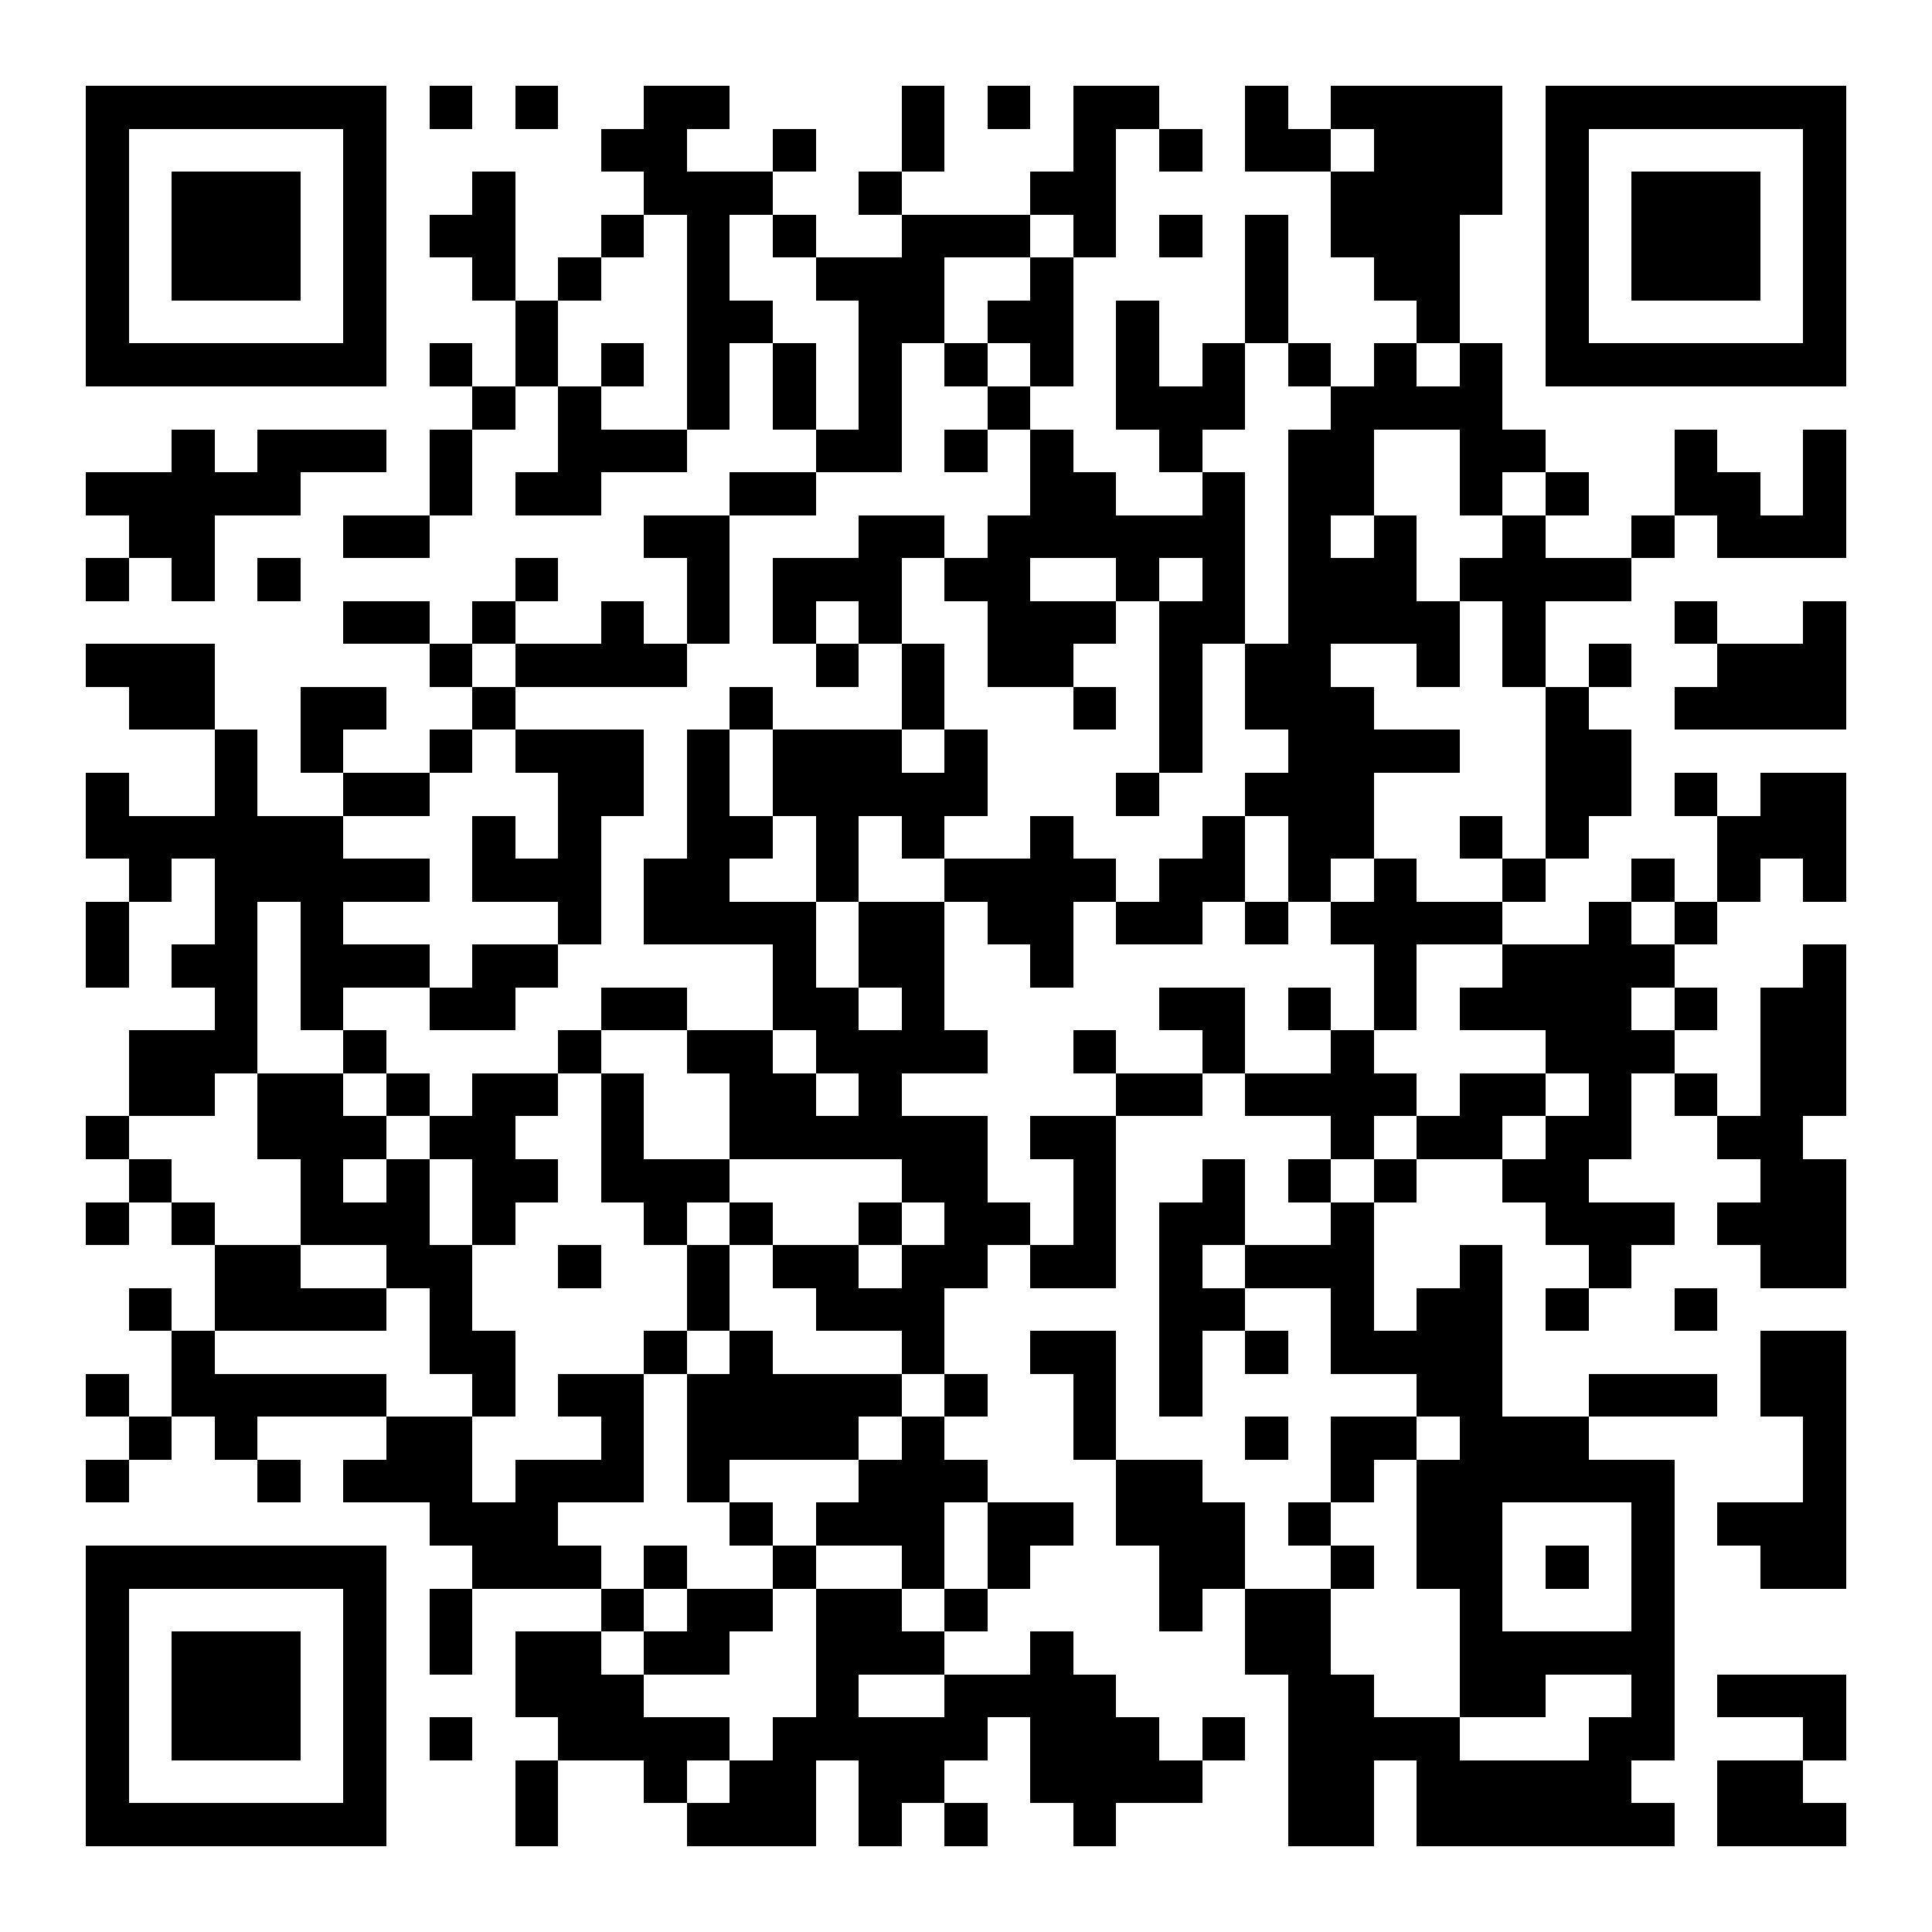
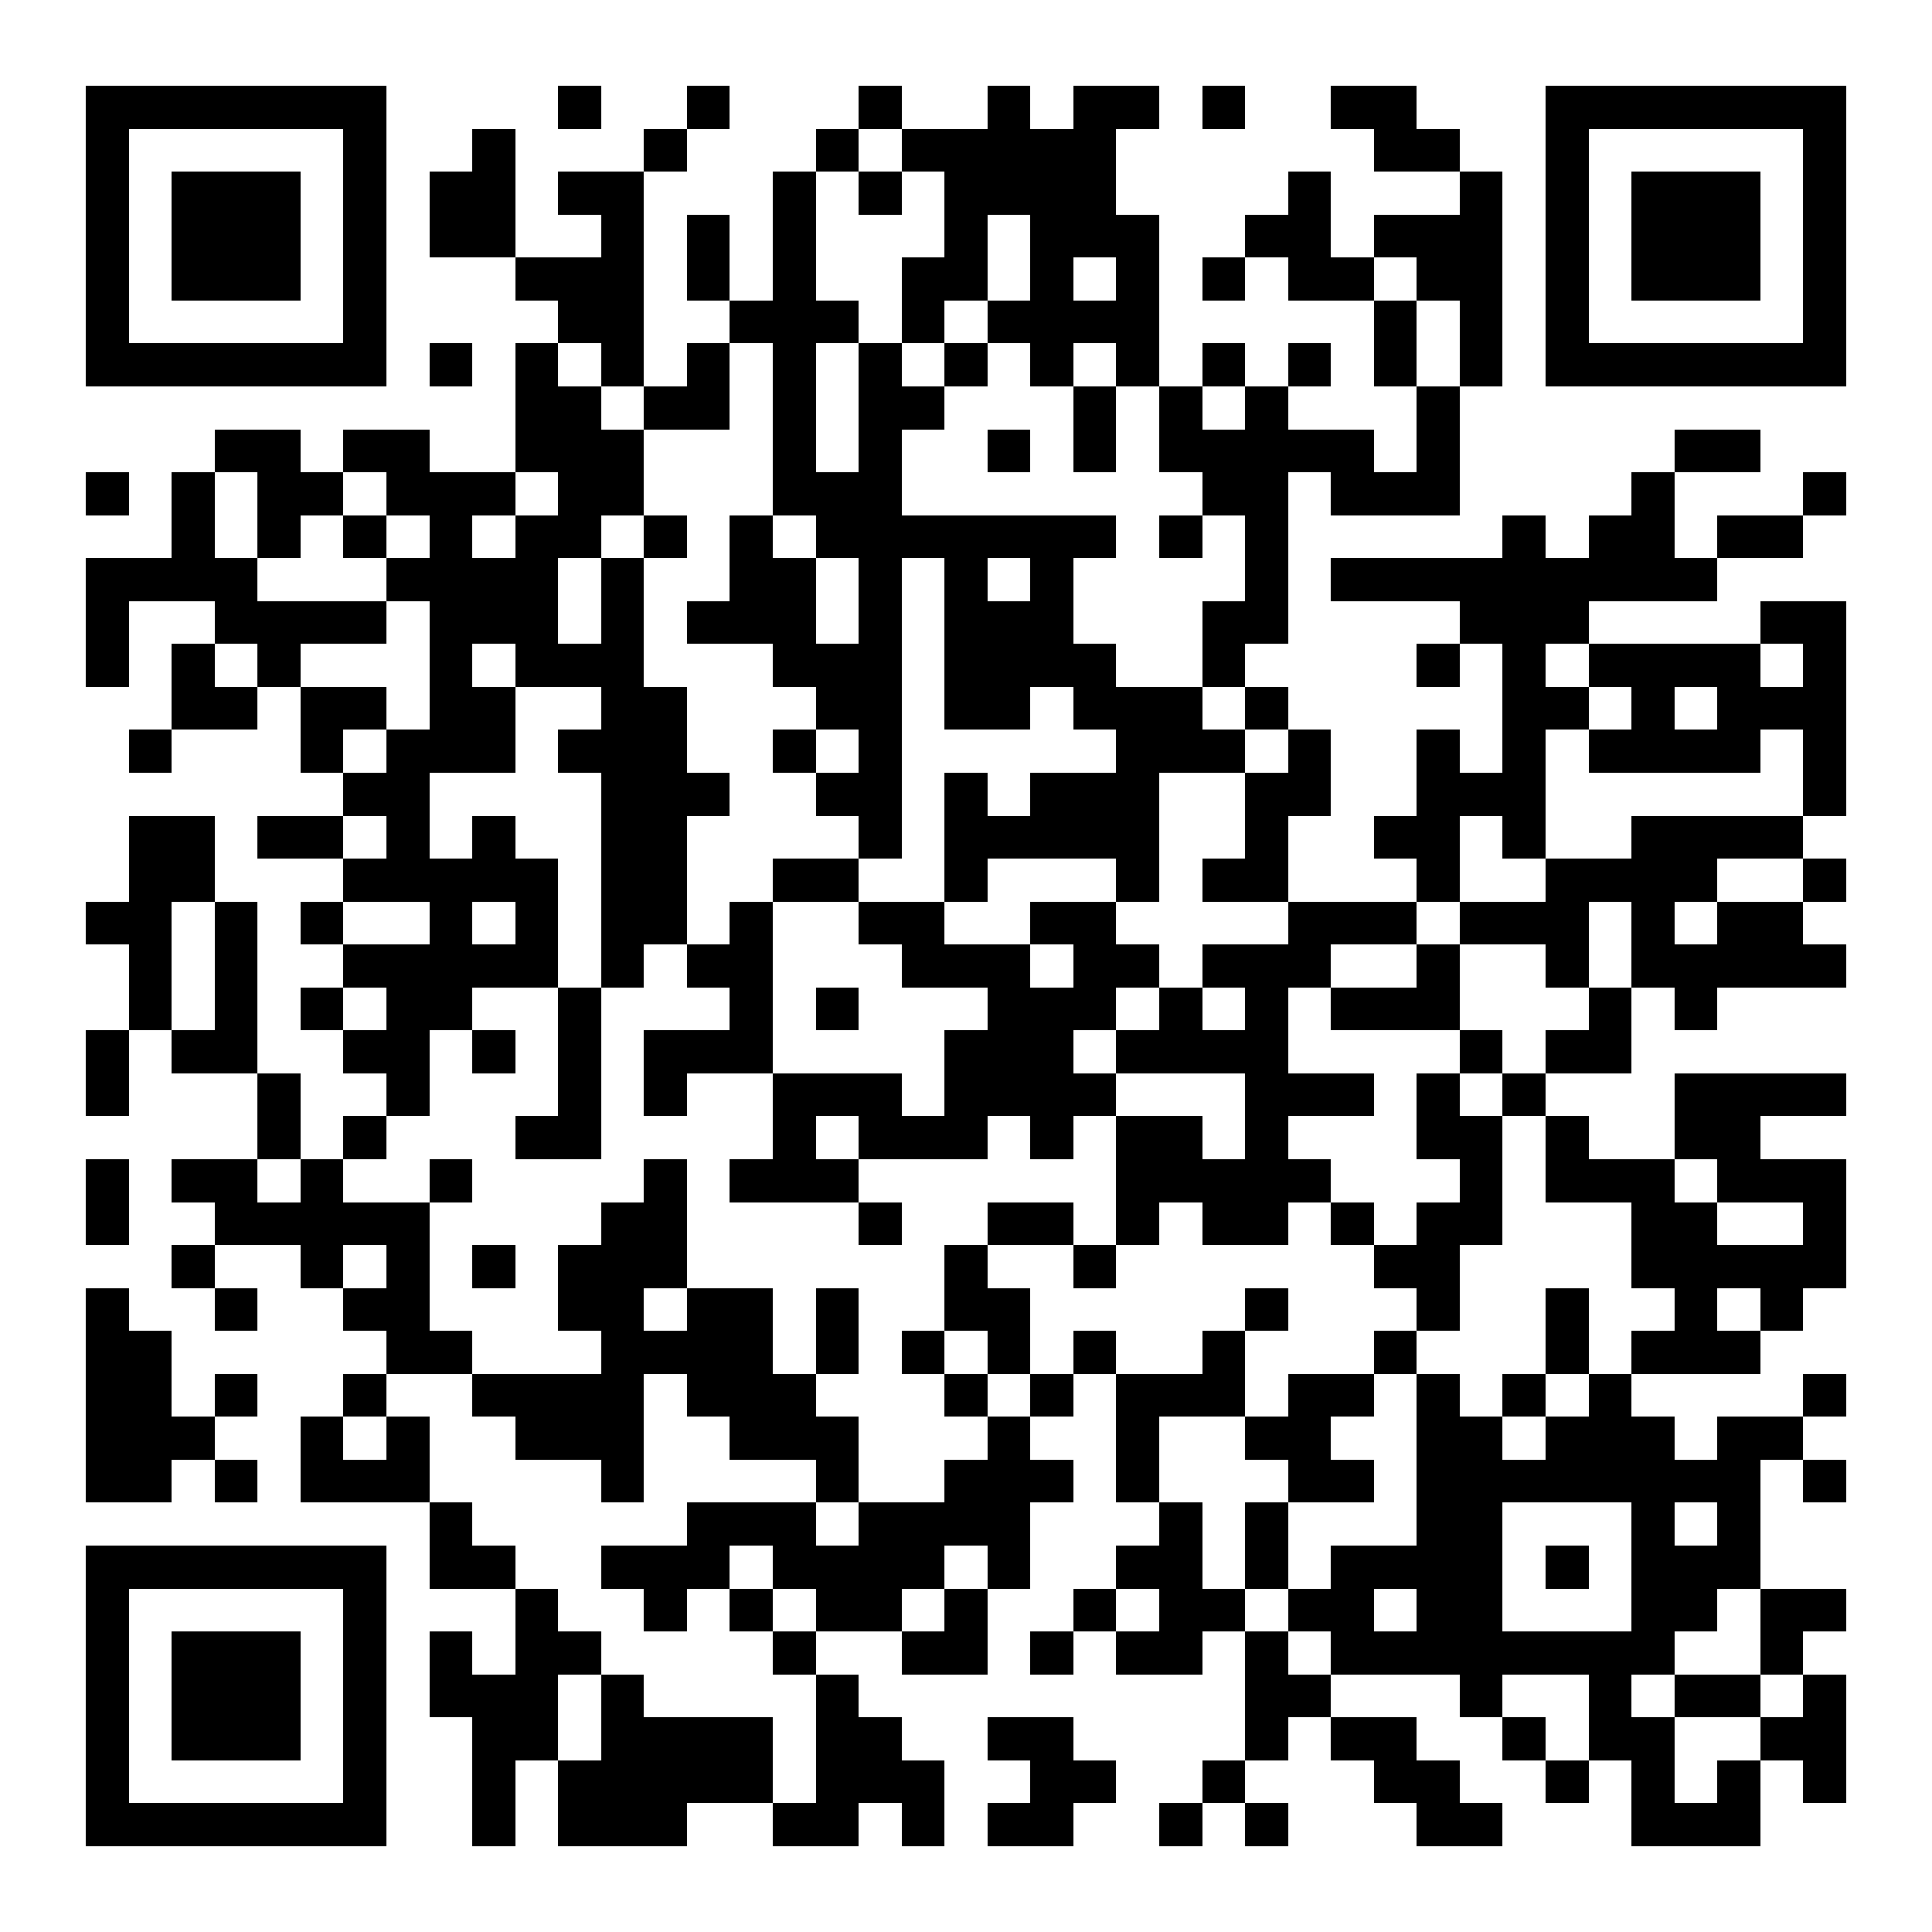
<svg xmlns="http://www.w3.org/2000/svg" width="1200" height="1200" viewBox="0 0 45 45" shape-rendering="crispEdges">
  <path fill="#FFFFFF" d="M0 0h45v45H0z" />
-   <path stroke="#000000" d="M2 2.5h7m1 0h1m1 0h1m2 0h2m4 0h1m1 0h1m1 0h2m2 0h1m1 0h4m1 0h7M2 3.5h1m5 0h1m5 0h2m2 0h1m2 0h1m3 0h1m1 0h1m1 0h2m1 0h3m1 0h1m5 0h1M2 4.5h1m1 0h3m1 0h1m2 0h1m3 0h3m2 0h1m3 0h2m5 0h4m1 0h1m1 0h3m1 0h1M2 5.5h1m1 0h3m1 0h1m1 0h2m2 0h1m1 0h1m1 0h1m2 0h3m1 0h1m1 0h1m1 0h1m1 0h3m2 0h1m1 0h3m1 0h1M2 6.5h1m1 0h3m1 0h1m2 0h1m1 0h1m2 0h1m2 0h3m2 0h1m4 0h1m2 0h2m2 0h1m1 0h3m1 0h1M2 7.5h1m5 0h1m3 0h1m3 0h2m2 0h2m1 0h2m1 0h1m2 0h1m3 0h1m2 0h1m5 0h1M2 8.5h7m1 0h1m1 0h1m1 0h1m1 0h1m1 0h1m1 0h1m1 0h1m1 0h1m1 0h1m1 0h1m1 0h1m1 0h1m1 0h1m1 0h7M11 9.5h1m1 0h1m2 0h1m1 0h1m1 0h1m2 0h1m2 0h3m2 0h4M4 10.5h1m1 0h3m1 0h1m2 0h3m3 0h2m1 0h1m1 0h1m2 0h1m2 0h2m2 0h2m3 0h1m2 0h1M2 11.5h5m3 0h1m1 0h2m3 0h2m5 0h2m2 0h1m1 0h2m2 0h1m1 0h1m2 0h2m1 0h1M3 12.5h2m3 0h2m5 0h2m3 0h2m1 0h6m1 0h1m1 0h1m2 0h1m2 0h1m1 0h3M2 13.5h1m1 0h1m1 0h1m5 0h1m3 0h1m1 0h3m1 0h2m2 0h1m1 0h1m1 0h3m1 0h4M8 14.5h2m1 0h1m2 0h1m1 0h1m1 0h1m1 0h1m2 0h3m1 0h2m1 0h4m1 0h1m3 0h1m2 0h1M2 15.5h3m5 0h1m1 0h4m3 0h1m1 0h1m1 0h2m2 0h1m1 0h2m2 0h1m1 0h1m1 0h1m2 0h3M3 16.5h2m2 0h2m2 0h1m5 0h1m3 0h1m3 0h1m1 0h1m1 0h3m4 0h1m2 0h4M5 17.5h1m1 0h1m2 0h1m1 0h3m1 0h1m1 0h3m1 0h1m4 0h1m2 0h4m2 0h2M2 18.5h1m2 0h1m2 0h2m3 0h2m1 0h1m1 0h5m3 0h1m2 0h3m4 0h2m1 0h1m1 0h2M2 19.5h6m3 0h1m1 0h1m2 0h2m1 0h1m1 0h1m2 0h1m3 0h1m1 0h2m2 0h1m1 0h1m3 0h3M3 20.5h1m1 0h5m1 0h3m1 0h2m2 0h1m2 0h4m1 0h2m1 0h1m1 0h1m2 0h1m2 0h1m1 0h1m1 0h1M2 21.5h1m2 0h1m1 0h1m5 0h1m1 0h4m1 0h2m1 0h2m1 0h2m1 0h1m1 0h4m2 0h1m1 0h1M2 22.5h1m1 0h2m1 0h3m1 0h2m5 0h1m1 0h2m2 0h1m7 0h1m2 0h4m3 0h1M5 23.5h1m1 0h1m2 0h2m2 0h2m2 0h2m1 0h1m5 0h2m1 0h1m1 0h1m1 0h4m1 0h1m1 0h2M3 24.5h3m2 0h1m4 0h1m2 0h2m1 0h4m2 0h1m2 0h1m2 0h1m4 0h3m2 0h2M3 25.5h2m1 0h2m1 0h1m1 0h2m1 0h1m2 0h2m1 0h1m5 0h2m1 0h4m1 0h2m1 0h1m1 0h1m1 0h2M2 26.5h1m3 0h3m1 0h2m2 0h1m2 0h6m1 0h2m5 0h1m1 0h2m1 0h2m2 0h2M3 27.5h1m3 0h1m1 0h1m1 0h2m1 0h3m4 0h2m2 0h1m2 0h1m1 0h1m1 0h1m2 0h2m4 0h2M2 28.5h1m1 0h1m2 0h3m1 0h1m3 0h1m1 0h1m2 0h1m1 0h2m1 0h1m1 0h2m2 0h1m4 0h3m1 0h3M5 29.5h2m2 0h2m2 0h1m2 0h1m1 0h2m1 0h2m1 0h2m1 0h1m1 0h3m2 0h1m2 0h1m3 0h2M3 30.5h1m1 0h4m1 0h1m5 0h1m2 0h3m5 0h2m2 0h1m1 0h2m1 0h1m2 0h1M4 31.5h1m5 0h2m3 0h1m1 0h1m3 0h1m2 0h2m1 0h1m1 0h1m1 0h4m6 0h2M2 32.5h1m1 0h5m2 0h1m1 0h2m1 0h5m1 0h1m2 0h1m1 0h1m5 0h2m2 0h3m1 0h2M3 33.5h1m1 0h1m3 0h2m3 0h1m1 0h4m1 0h1m3 0h1m3 0h1m1 0h2m1 0h3m5 0h1M2 34.5h1m3 0h1m1 0h3m1 0h3m1 0h1m3 0h3m3 0h2m3 0h1m1 0h6m3 0h1M10 35.5h3m4 0h1m1 0h3m1 0h2m1 0h3m1 0h1m2 0h2m3 0h1m1 0h3M2 36.5h7m2 0h3m1 0h1m2 0h1m2 0h1m1 0h1m3 0h2m2 0h1m1 0h2m1 0h1m1 0h1m2 0h2M2 37.5h1m5 0h1m1 0h1m3 0h1m1 0h2m1 0h2m1 0h1m4 0h1m1 0h2m3 0h1m3 0h1M2 38.5h1m1 0h3m1 0h1m1 0h1m1 0h2m1 0h2m2 0h3m2 0h1m4 0h2m3 0h5M2 39.5h1m1 0h3m1 0h1m3 0h3m4 0h1m2 0h4m4 0h2m2 0h2m2 0h1m1 0h3M2 40.5h1m1 0h3m1 0h1m1 0h1m2 0h4m1 0h5m1 0h3m1 0h1m1 0h4m3 0h2m3 0h1M2 41.5h1m5 0h1m3 0h1m2 0h1m1 0h2m1 0h2m2 0h4m2 0h2m1 0h5m2 0h2M2 42.5h7m3 0h1m3 0h3m1 0h1m1 0h1m2 0h1m4 0h2m1 0h6m1 0h3" />
+   <path stroke="#000000" d="M2 2.5h7m4 0h1m2 0h1m3 0h1m2 0h1m1 0h2m1 0h1m2 0h2m3 0h7M2 3.5h1m5 0h1m2 0h1m3 0h1m3 0h1m1 0h5m6 0h2m2 0h1m5 0h1M2 4.5h1m1 0h3m1 0h1m1 0h2m1 0h2m3 0h1m1 0h1m1 0h4m4 0h1m3 0h1m1 0h1m1 0h3m1 0h1M2 5.5h1m1 0h3m1 0h1m1 0h2m2 0h1m1 0h1m1 0h1m3 0h1m1 0h3m2 0h2m1 0h3m1 0h1m1 0h3m1 0h1M2 6.5h1m1 0h3m1 0h1m3 0h3m1 0h1m1 0h1m2 0h2m1 0h1m1 0h1m1 0h1m1 0h2m1 0h2m1 0h1m1 0h3m1 0h1M2 7.5h1m5 0h1m4 0h2m2 0h3m1 0h1m1 0h4m5 0h1m1 0h1m1 0h1m5 0h1M2 8.5h7m1 0h1m1 0h1m1 0h1m1 0h1m1 0h1m1 0h1m1 0h1m1 0h1m1 0h1m1 0h1m1 0h1m1 0h1m1 0h1m1 0h7M12 9.5h2m1 0h2m1 0h1m1 0h2m3 0h1m1 0h1m1 0h1m3 0h1M5 10.5h2m1 0h2m2 0h3m3 0h1m1 0h1m2 0h1m1 0h1m1 0h5m1 0h1m5 0h2M2 11.5h1m1 0h1m1 0h2m1 0h3m1 0h2m3 0h3m7 0h2m1 0h3m4 0h1m3 0h1M4 12.5h1m1 0h1m1 0h1m1 0h1m1 0h2m1 0h1m1 0h1m1 0h7m1 0h1m1 0h1m5 0h1m1 0h2m1 0h2M2 13.5h4m3 0h4m1 0h1m2 0h2m1 0h1m1 0h1m1 0h1m4 0h1m1 0h9M2 14.5h1m2 0h4m1 0h3m1 0h1m1 0h3m1 0h1m1 0h3m3 0h2m4 0h3m4 0h2M2 15.5h1m1 0h1m1 0h1m3 0h1m1 0h3m3 0h3m1 0h4m2 0h1m4 0h1m1 0h1m1 0h4m1 0h1M4 16.5h2m1 0h2m1 0h2m2 0h2m3 0h2m1 0h2m1 0h3m1 0h1m5 0h2m1 0h1m1 0h3M3 17.5h1m3 0h1m1 0h3m1 0h3m2 0h1m1 0h1m5 0h3m1 0h1m2 0h1m1 0h1m1 0h4m1 0h1M8 18.5h2m4 0h3m2 0h2m1 0h1m1 0h3m2 0h2m2 0h3m6 0h1M3 19.5h2m1 0h2m1 0h1m1 0h1m2 0h2m4 0h1m1 0h5m2 0h1m2 0h2m1 0h1m2 0h4M3 20.5h2m3 0h5m1 0h2m2 0h2m2 0h1m3 0h1m1 0h2m3 0h1m2 0h4m2 0h1M2 21.5h2m1 0h1m1 0h1m2 0h1m1 0h1m1 0h2m1 0h1m2 0h2m2 0h2m4 0h3m1 0h3m1 0h1m1 0h2M3 22.5h1m1 0h1m2 0h5m1 0h1m1 0h2m3 0h3m1 0h2m1 0h3m2 0h1m2 0h1m1 0h5M3 23.5h1m1 0h1m1 0h1m1 0h2m2 0h1m3 0h1m1 0h1m3 0h3m1 0h1m1 0h1m1 0h3m3 0h1m1 0h1M2 24.5h1m1 0h2m2 0h2m1 0h1m1 0h1m1 0h3m4 0h3m1 0h4m4 0h1m1 0h2M2 25.5h1m3 0h1m2 0h1m3 0h1m1 0h1m2 0h3m1 0h4m3 0h3m1 0h1m1 0h1m3 0h4M6 26.5h1m1 0h1m3 0h2m4 0h1m1 0h3m1 0h1m1 0h2m1 0h1m3 0h2m1 0h1m2 0h2M2 27.5h1m1 0h2m1 0h1m2 0h1m4 0h1m1 0h3m6 0h5m3 0h1m1 0h3m1 0h3M2 28.5h1m2 0h5m4 0h2m4 0h1m2 0h2m1 0h1m1 0h2m1 0h1m1 0h2m3 0h2m2 0h1M4 29.5h1m2 0h1m1 0h1m1 0h1m1 0h3m6 0h1m2 0h1m6 0h2m4 0h5M2 30.5h1m2 0h1m2 0h2m3 0h2m1 0h2m1 0h1m2 0h2m5 0h1m3 0h1m2 0h1m2 0h1m1 0h1M2 31.5h2m5 0h2m3 0h4m1 0h1m1 0h1m1 0h1m1 0h1m2 0h1m3 0h1m3 0h1m1 0h3M2 32.5h2m1 0h1m2 0h1m2 0h4m1 0h3m3 0h1m1 0h1m1 0h3m1 0h2m1 0h1m1 0h1m1 0h1m4 0h1M2 33.5h3m2 0h1m1 0h1m2 0h3m2 0h3m3 0h1m2 0h1m2 0h2m2 0h2m1 0h3m1 0h2M2 34.5h2m1 0h1m1 0h3m4 0h1m4 0h1m2 0h3m1 0h1m3 0h2m1 0h8m1 0h1M10 35.5h1m5 0h3m1 0h4m3 0h1m1 0h1m3 0h2m3 0h1m1 0h1M2 36.5h7m1 0h2m2 0h3m1 0h4m1 0h1m2 0h2m1 0h1m1 0h4m1 0h1m1 0h3M2 37.5h1m5 0h1m3 0h1m2 0h1m1 0h1m1 0h2m1 0h1m2 0h1m1 0h2m1 0h2m1 0h2m3 0h2m1 0h2M2 38.5h1m1 0h3m1 0h1m1 0h1m1 0h2m4 0h1m2 0h2m1 0h1m1 0h2m1 0h1m1 0h8m2 0h1M2 39.5h1m1 0h3m1 0h1m1 0h3m1 0h1m4 0h1m9 0h2m3 0h1m2 0h1m1 0h2m1 0h1M2 40.5h1m1 0h3m1 0h1m2 0h2m1 0h4m1 0h2m2 0h2m4 0h1m1 0h2m2 0h1m1 0h2m2 0h2M2 41.5h1m5 0h1m2 0h1m1 0h5m1 0h3m2 0h2m2 0h1m3 0h2m2 0h1m1 0h1m1 0h1m1 0h1M2 42.5h7m2 0h1m1 0h3m2 0h2m1 0h1m1 0h2m2 0h1m1 0h1m3 0h2m3 0h3" />
</svg>
